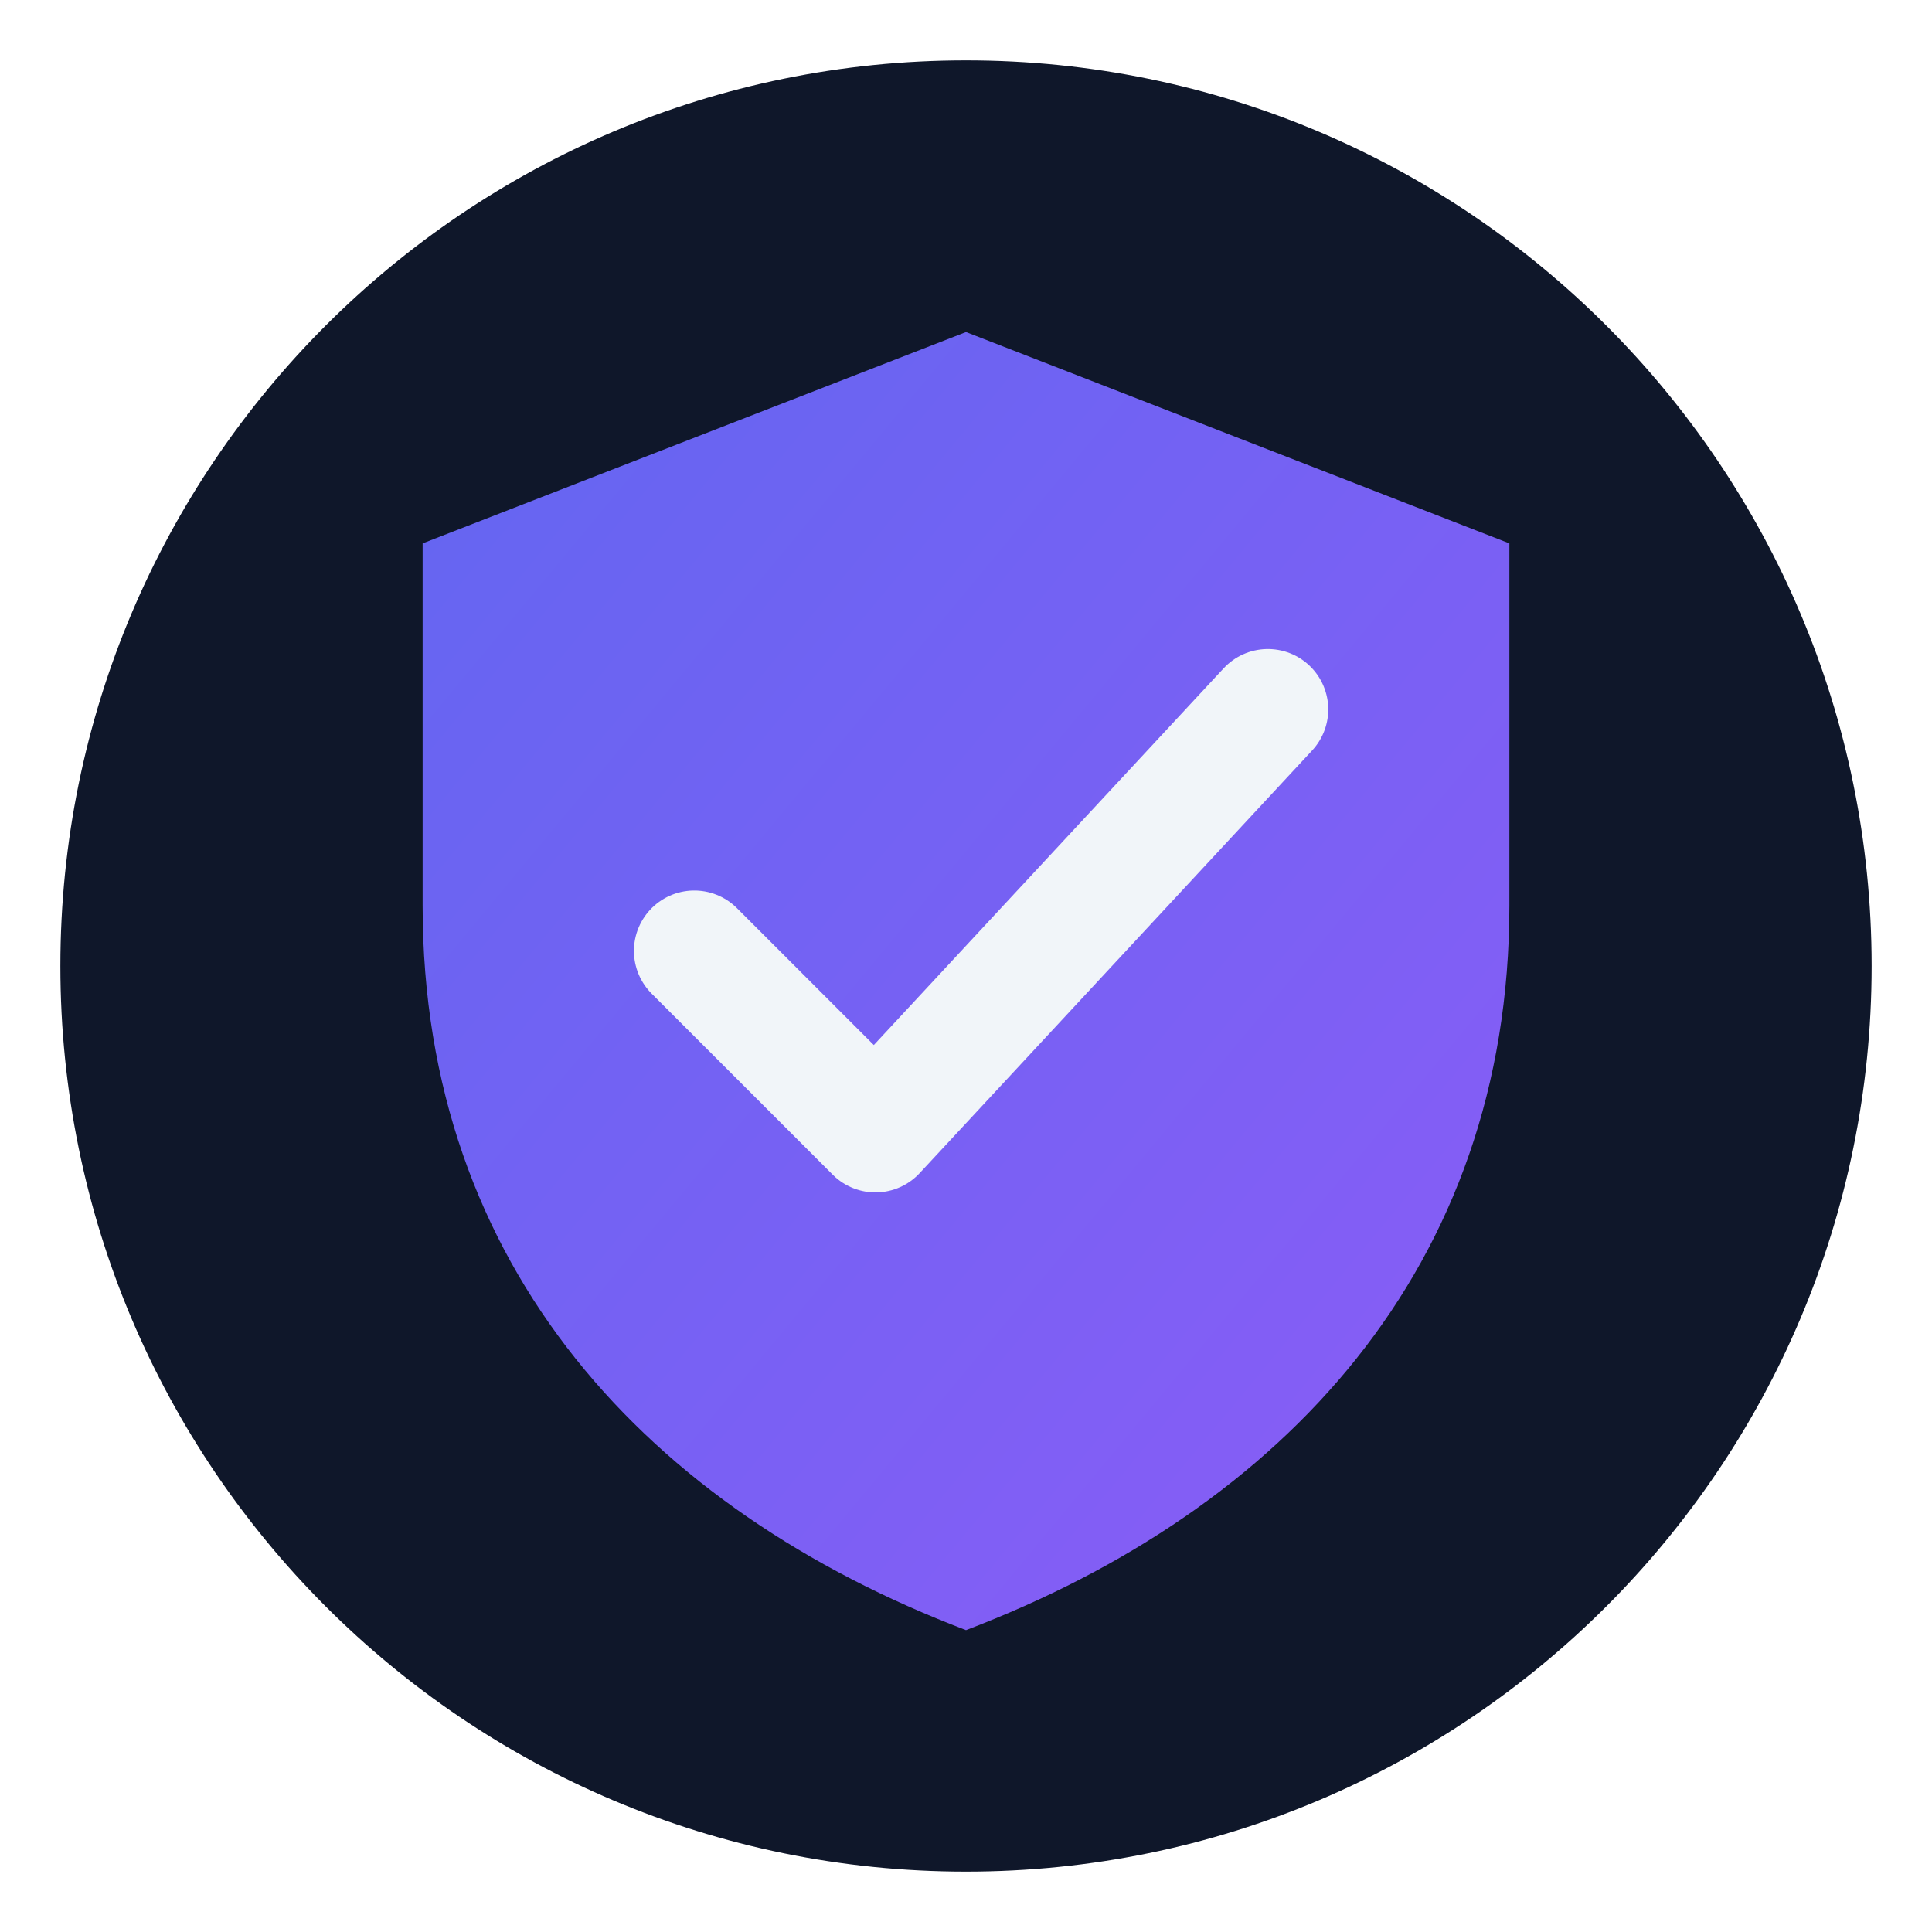
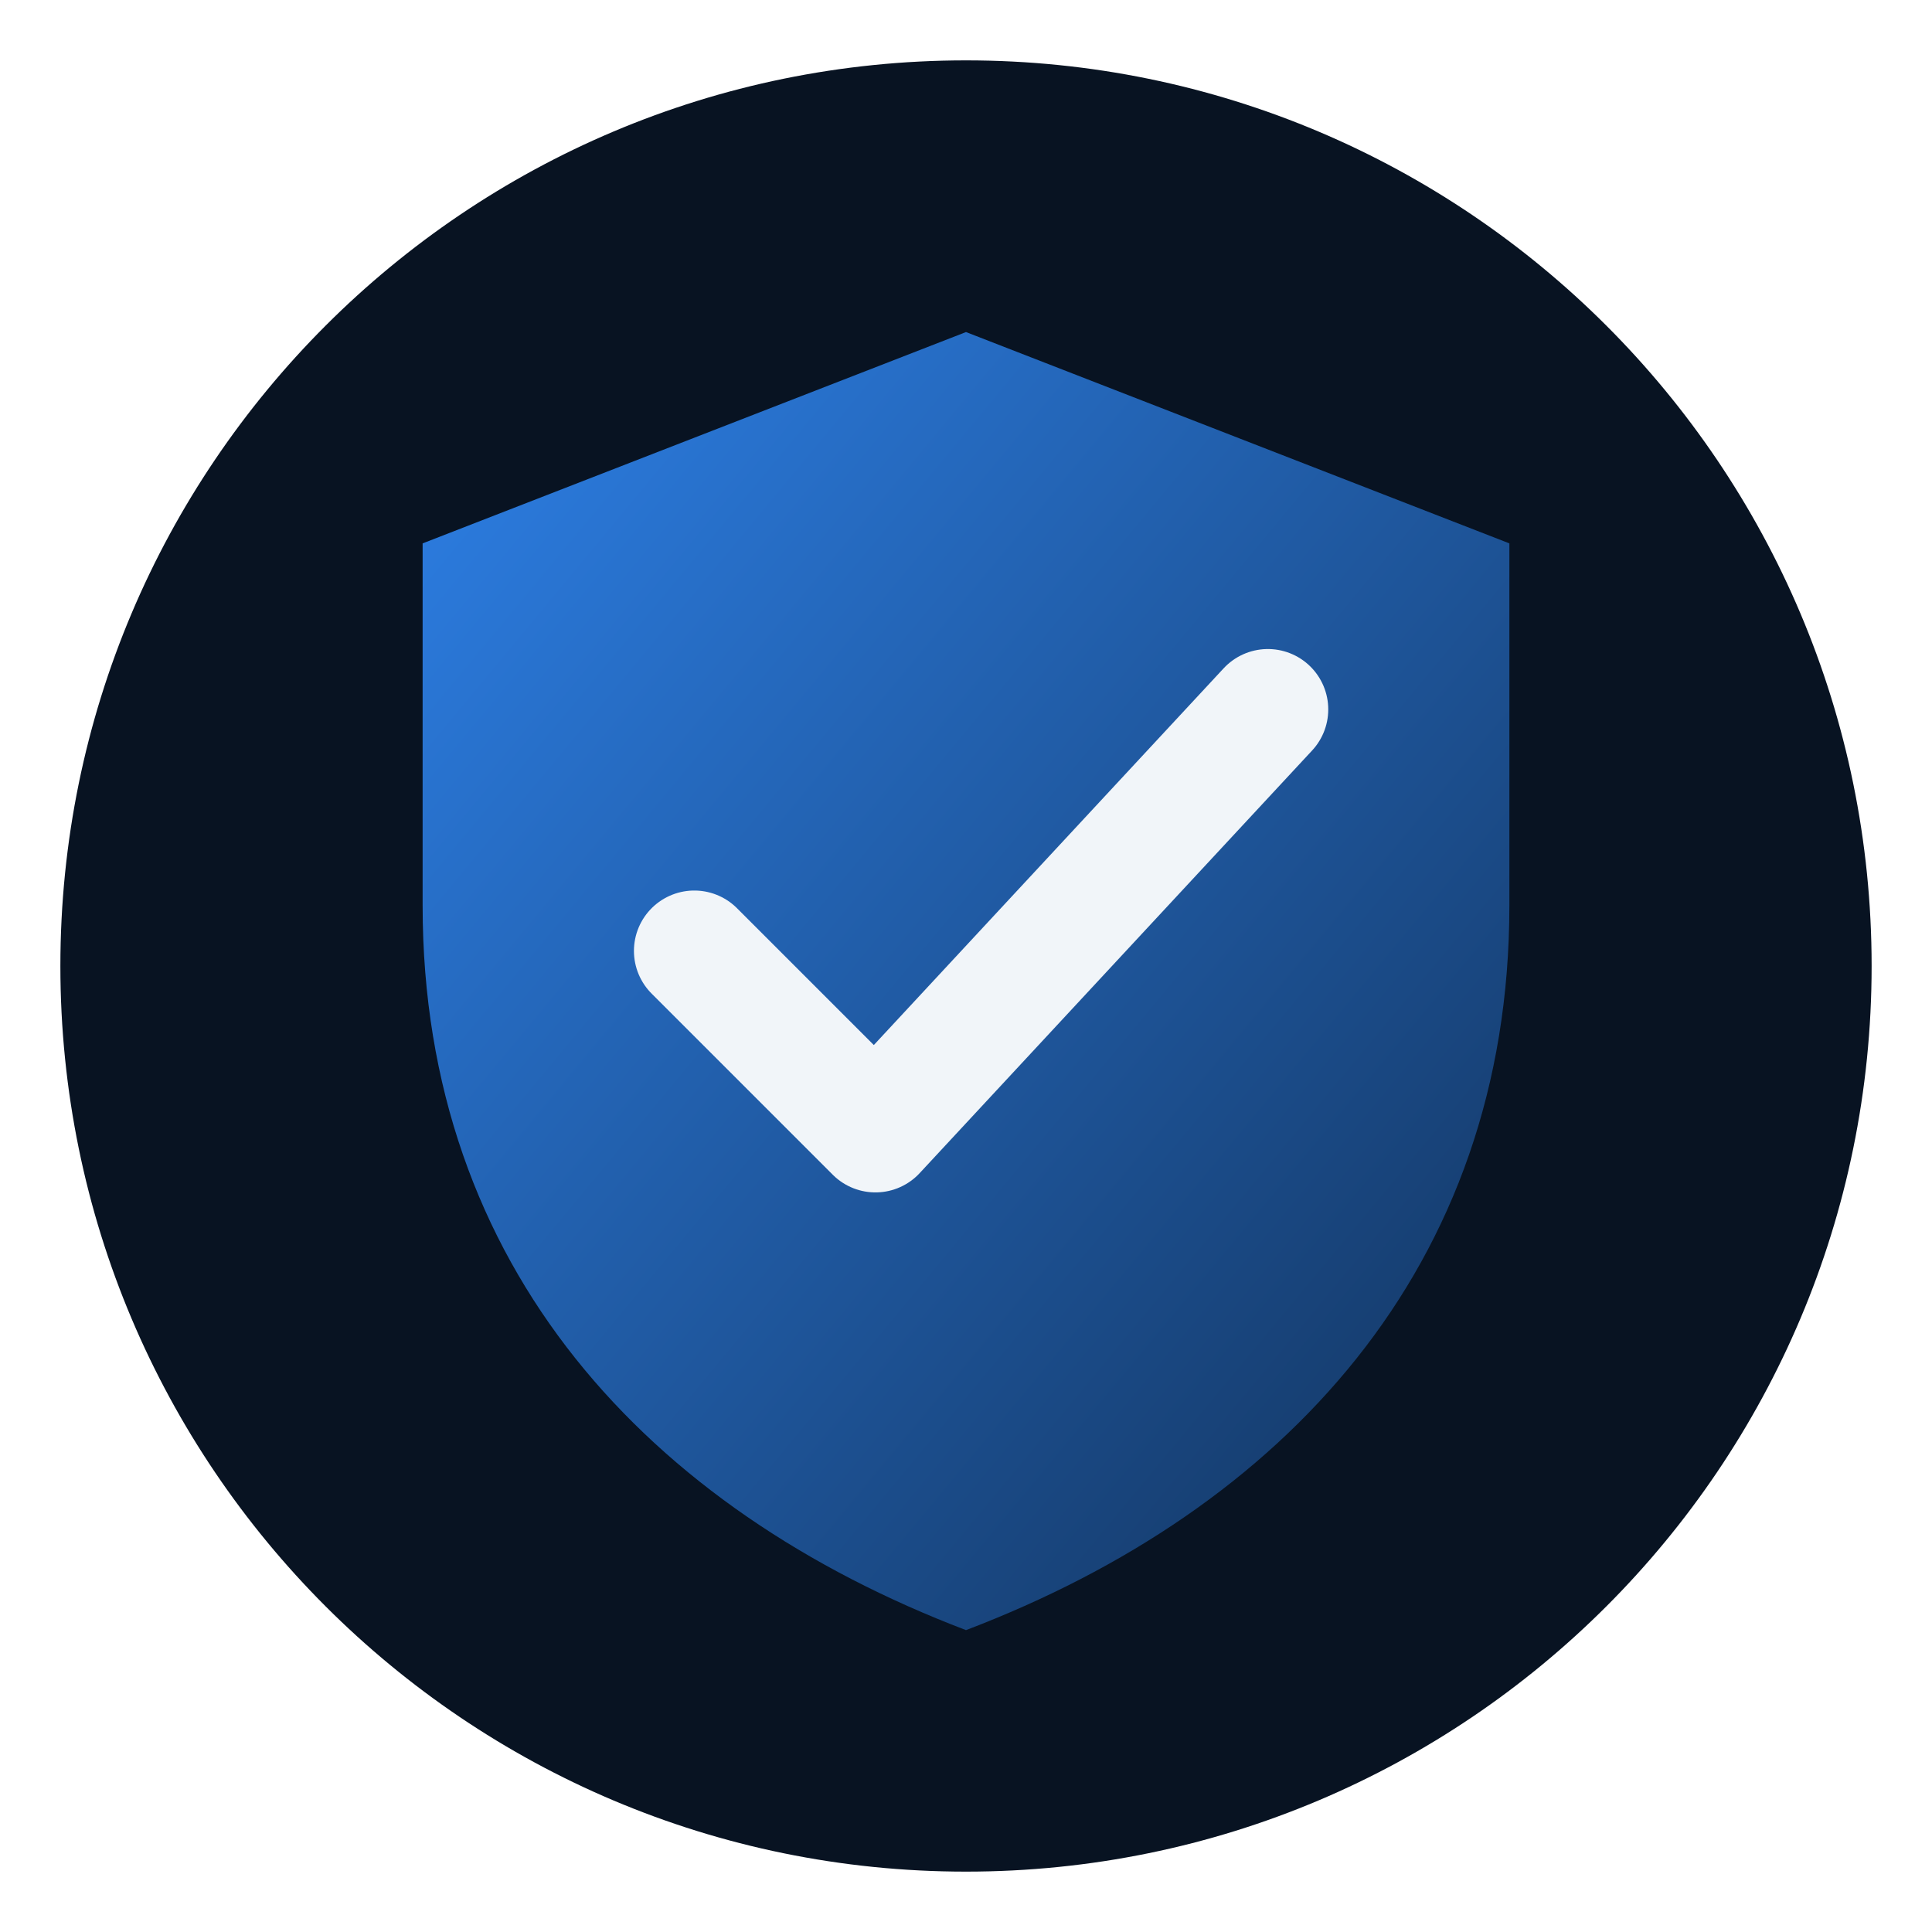
<svg xmlns="http://www.w3.org/2000/svg" viewBox="0 0 128 128" width="128" height="128">
  <defs>
    <linearGradient id="brandGradient" x1="0%" y1="0%" x2="100%" y2="100%">
-       <stop offset="0%" style="stop-color:#6366f1" />
-       <stop offset="100%" style="stop-color:#8b5cf6" />
+       <stop offset="0%" style="stop-color:#2d80e7" />
+       <stop offset="100%" style="stop-color:#12325b" />
    </linearGradient>
  </defs>
-   <circle cx="64" cy="64" r="60" fill="#0f172a" />
+   <circle cx="64" cy="64" r="60" fill="#081322" />
  <path d="M64 22 L100 36 V60 C100 84 85 100 64 108 C43 100 28 84 28 60 V36 Z" fill="url(#brandGradient)" />
  <path d="M46 63 L58 75 L84 47" fill="none" stroke="#f1f5f9" stroke-width="8" stroke-linecap="round" stroke-linejoin="round" />
</svg>
